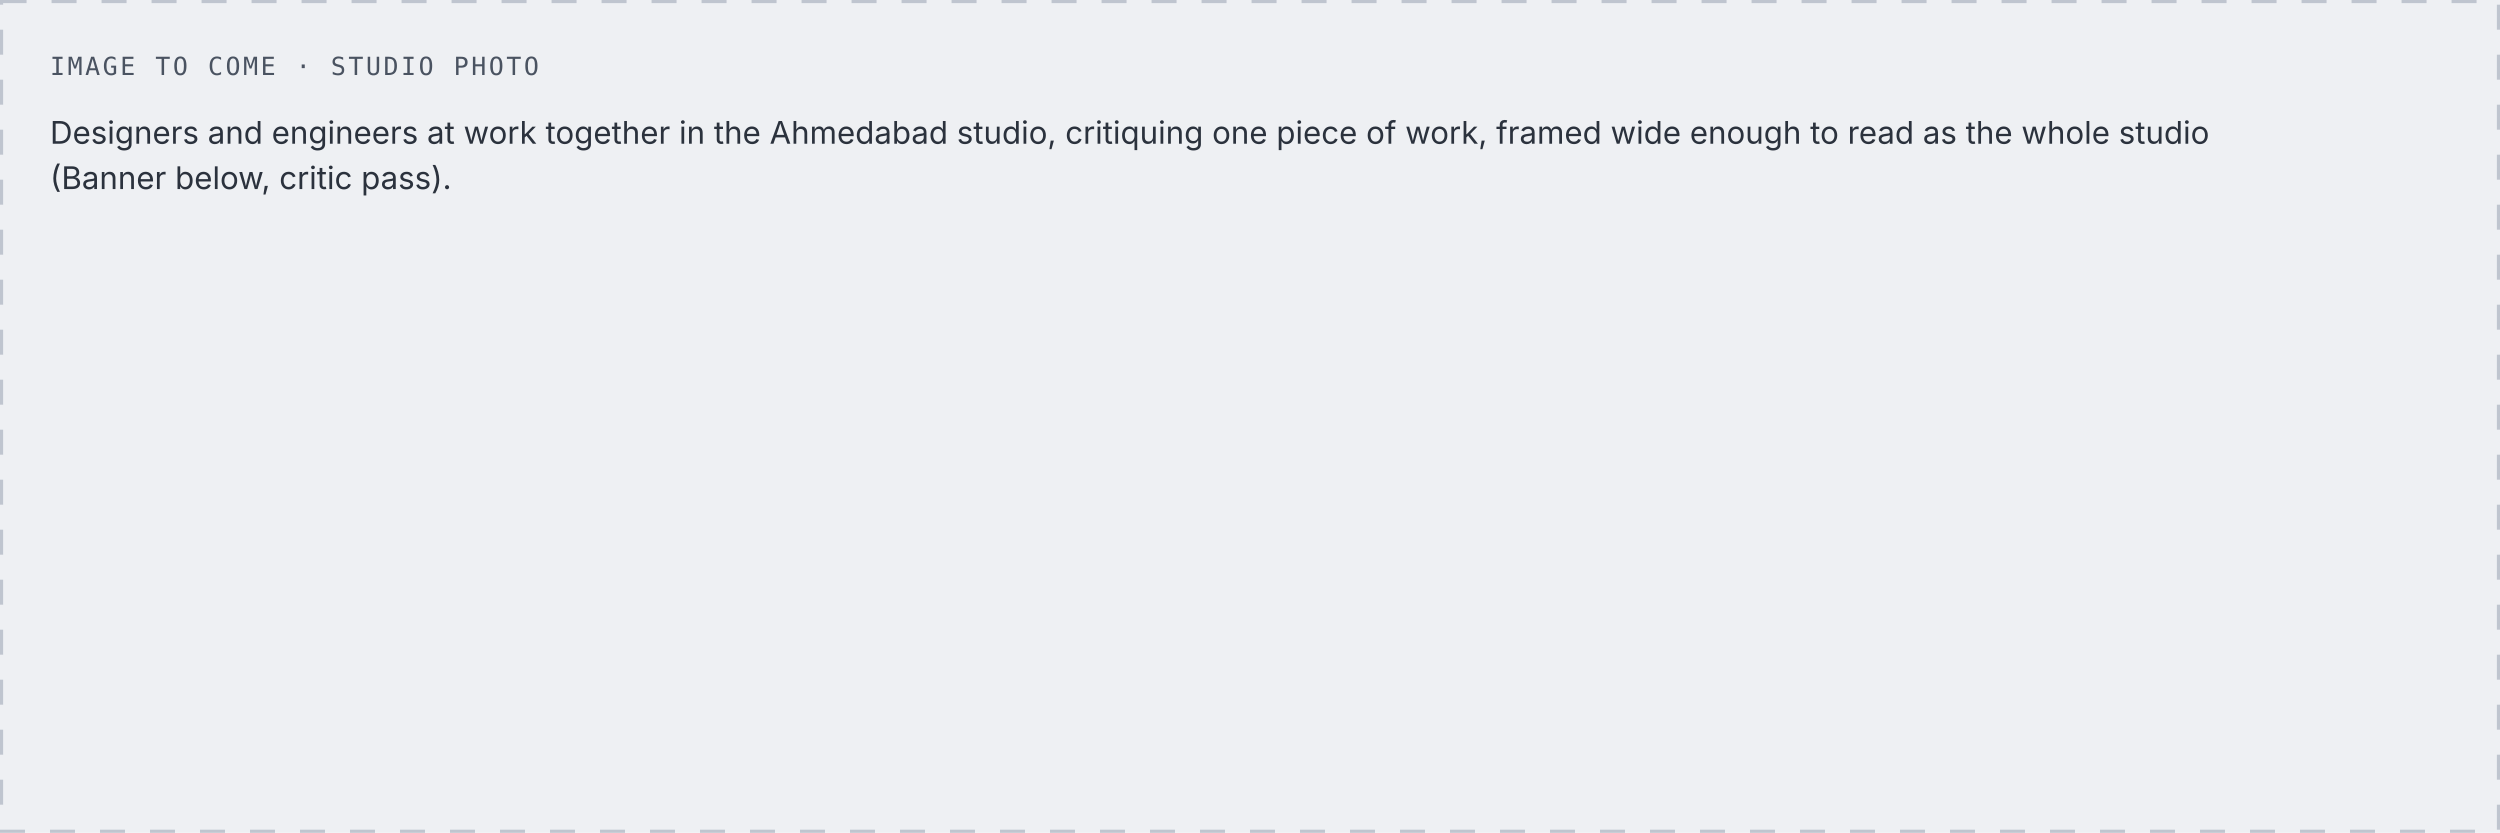
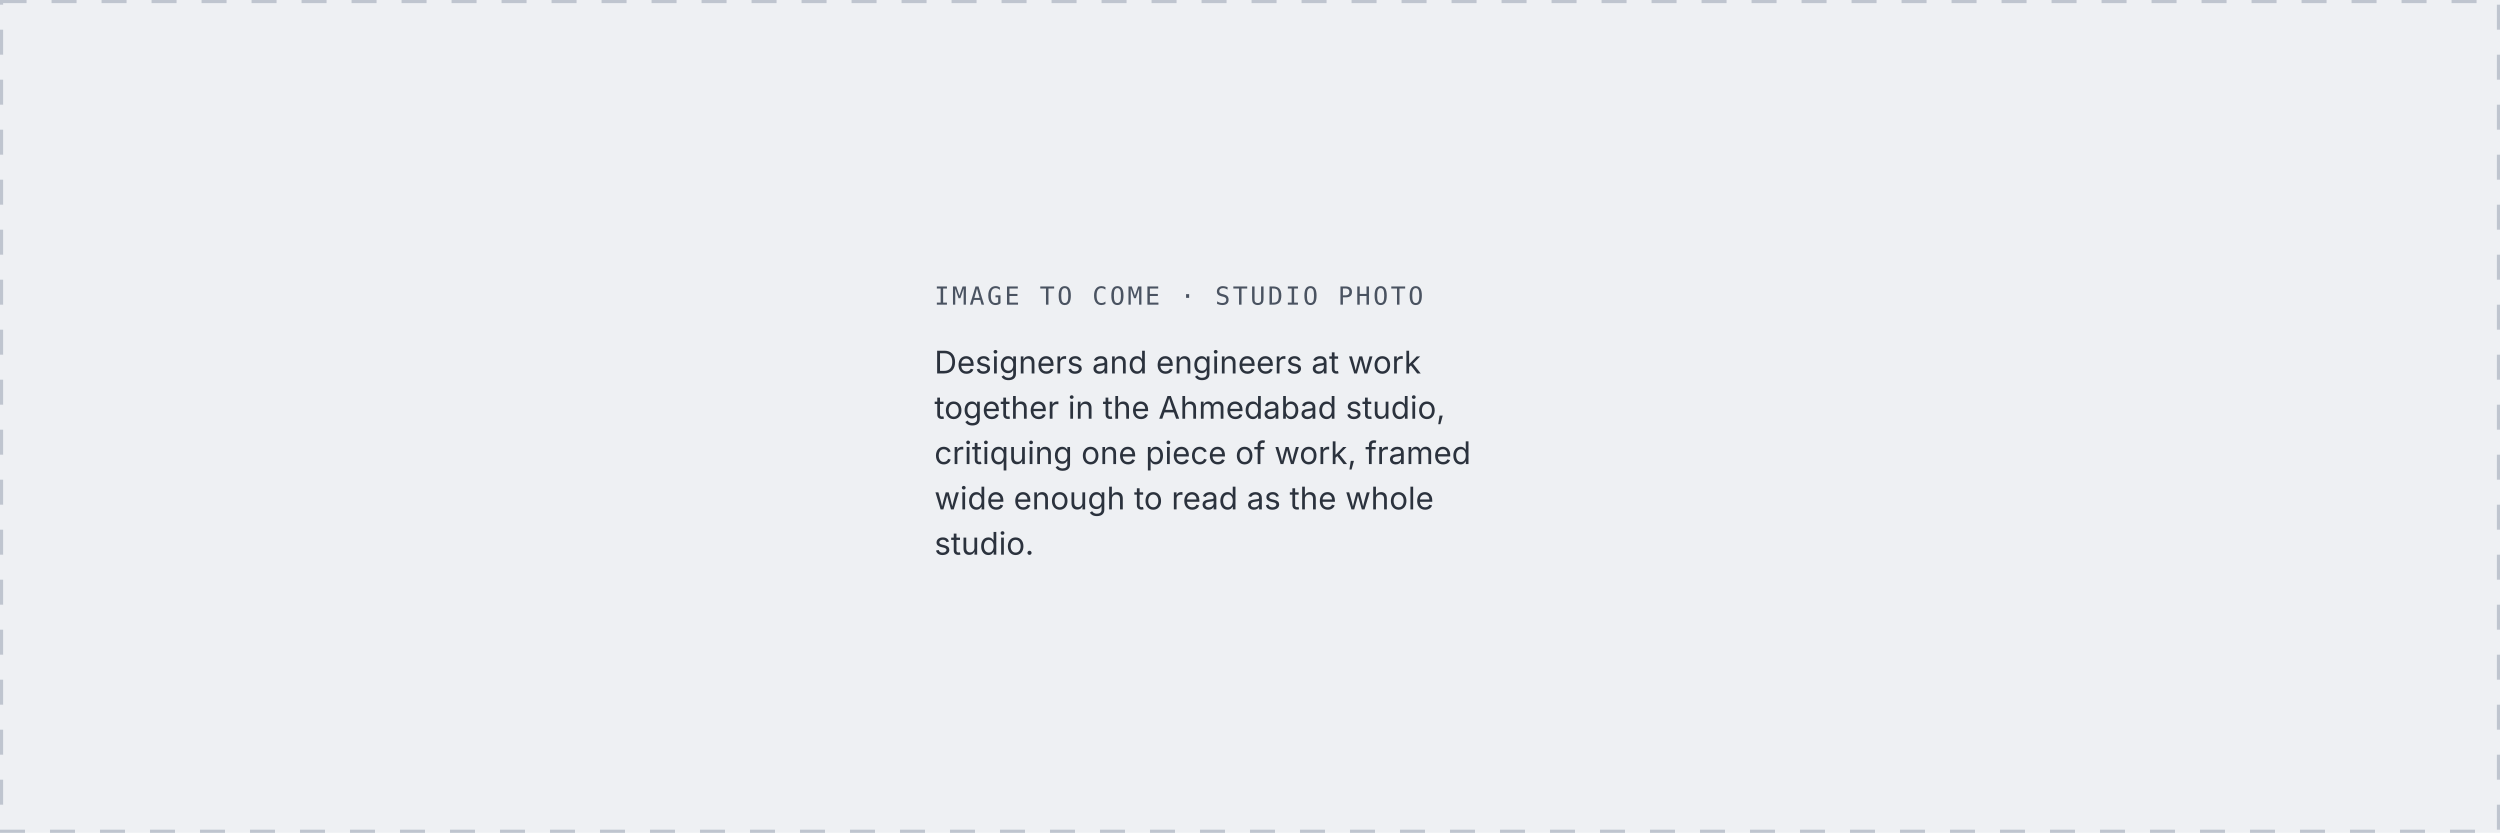
<svg xmlns="http://www.w3.org/2000/svg" viewBox="0 0 1600 533" width="1600" height="533" role="img" aria-label="Image to come · studio photo">
  <rect width="1600" height="533" fill="#EEF0F3" />
  <rect x="1" y="1" width="1598" height="531" fill="none" stroke="#BFC5CF" stroke-width="2" stroke-dasharray="16 16" />
-   <text x="32" y="48" font-family="ui-monospace, Menlo, Consolas, monospace" font-size="16" letter-spacing="1.6" fill="#4A5361">IMAGE TO COME · STUDIO PHOTO</text>
-   <text x="32" y="92" font-family="system-ui, -apple-system, Segoe UI, sans-serif" font-size="20" fill="#2B323D">
-     <tspan x="32" dy="0">Designers and engineers at work together in the Ahmedabad studio, critiquing one piece of work, framed wide enough to read as the whole studio</tspan>
-     <tspan x="32" dy="29">(Banner below, critic pass).</tspan>
+   <text x="598" y="195" font-family="ui-monospace, Menlo, Consolas, monospace" font-size="16" letter-spacing="1.6" fill="#4A5361">IMAGE TO COME · STUDIO PHOTO</text>
+   <text x="598" y="239" font-family="system-ui, -apple-system, Segoe UI, sans-serif" font-size="20" fill="#2B323D">
+     <tspan x="598" dy="0">Designers and engineers at work</tspan>
+     <tspan x="598" dy="29">together in the Ahmedabad studio,</tspan>
+     <tspan x="598" dy="29">critiquing one piece of work, framed</tspan>
+     <tspan x="598" dy="29">wide enough to read as the whole</tspan>
+     <tspan x="598" dy="29">studio.</tspan>
  </text>
</svg>
